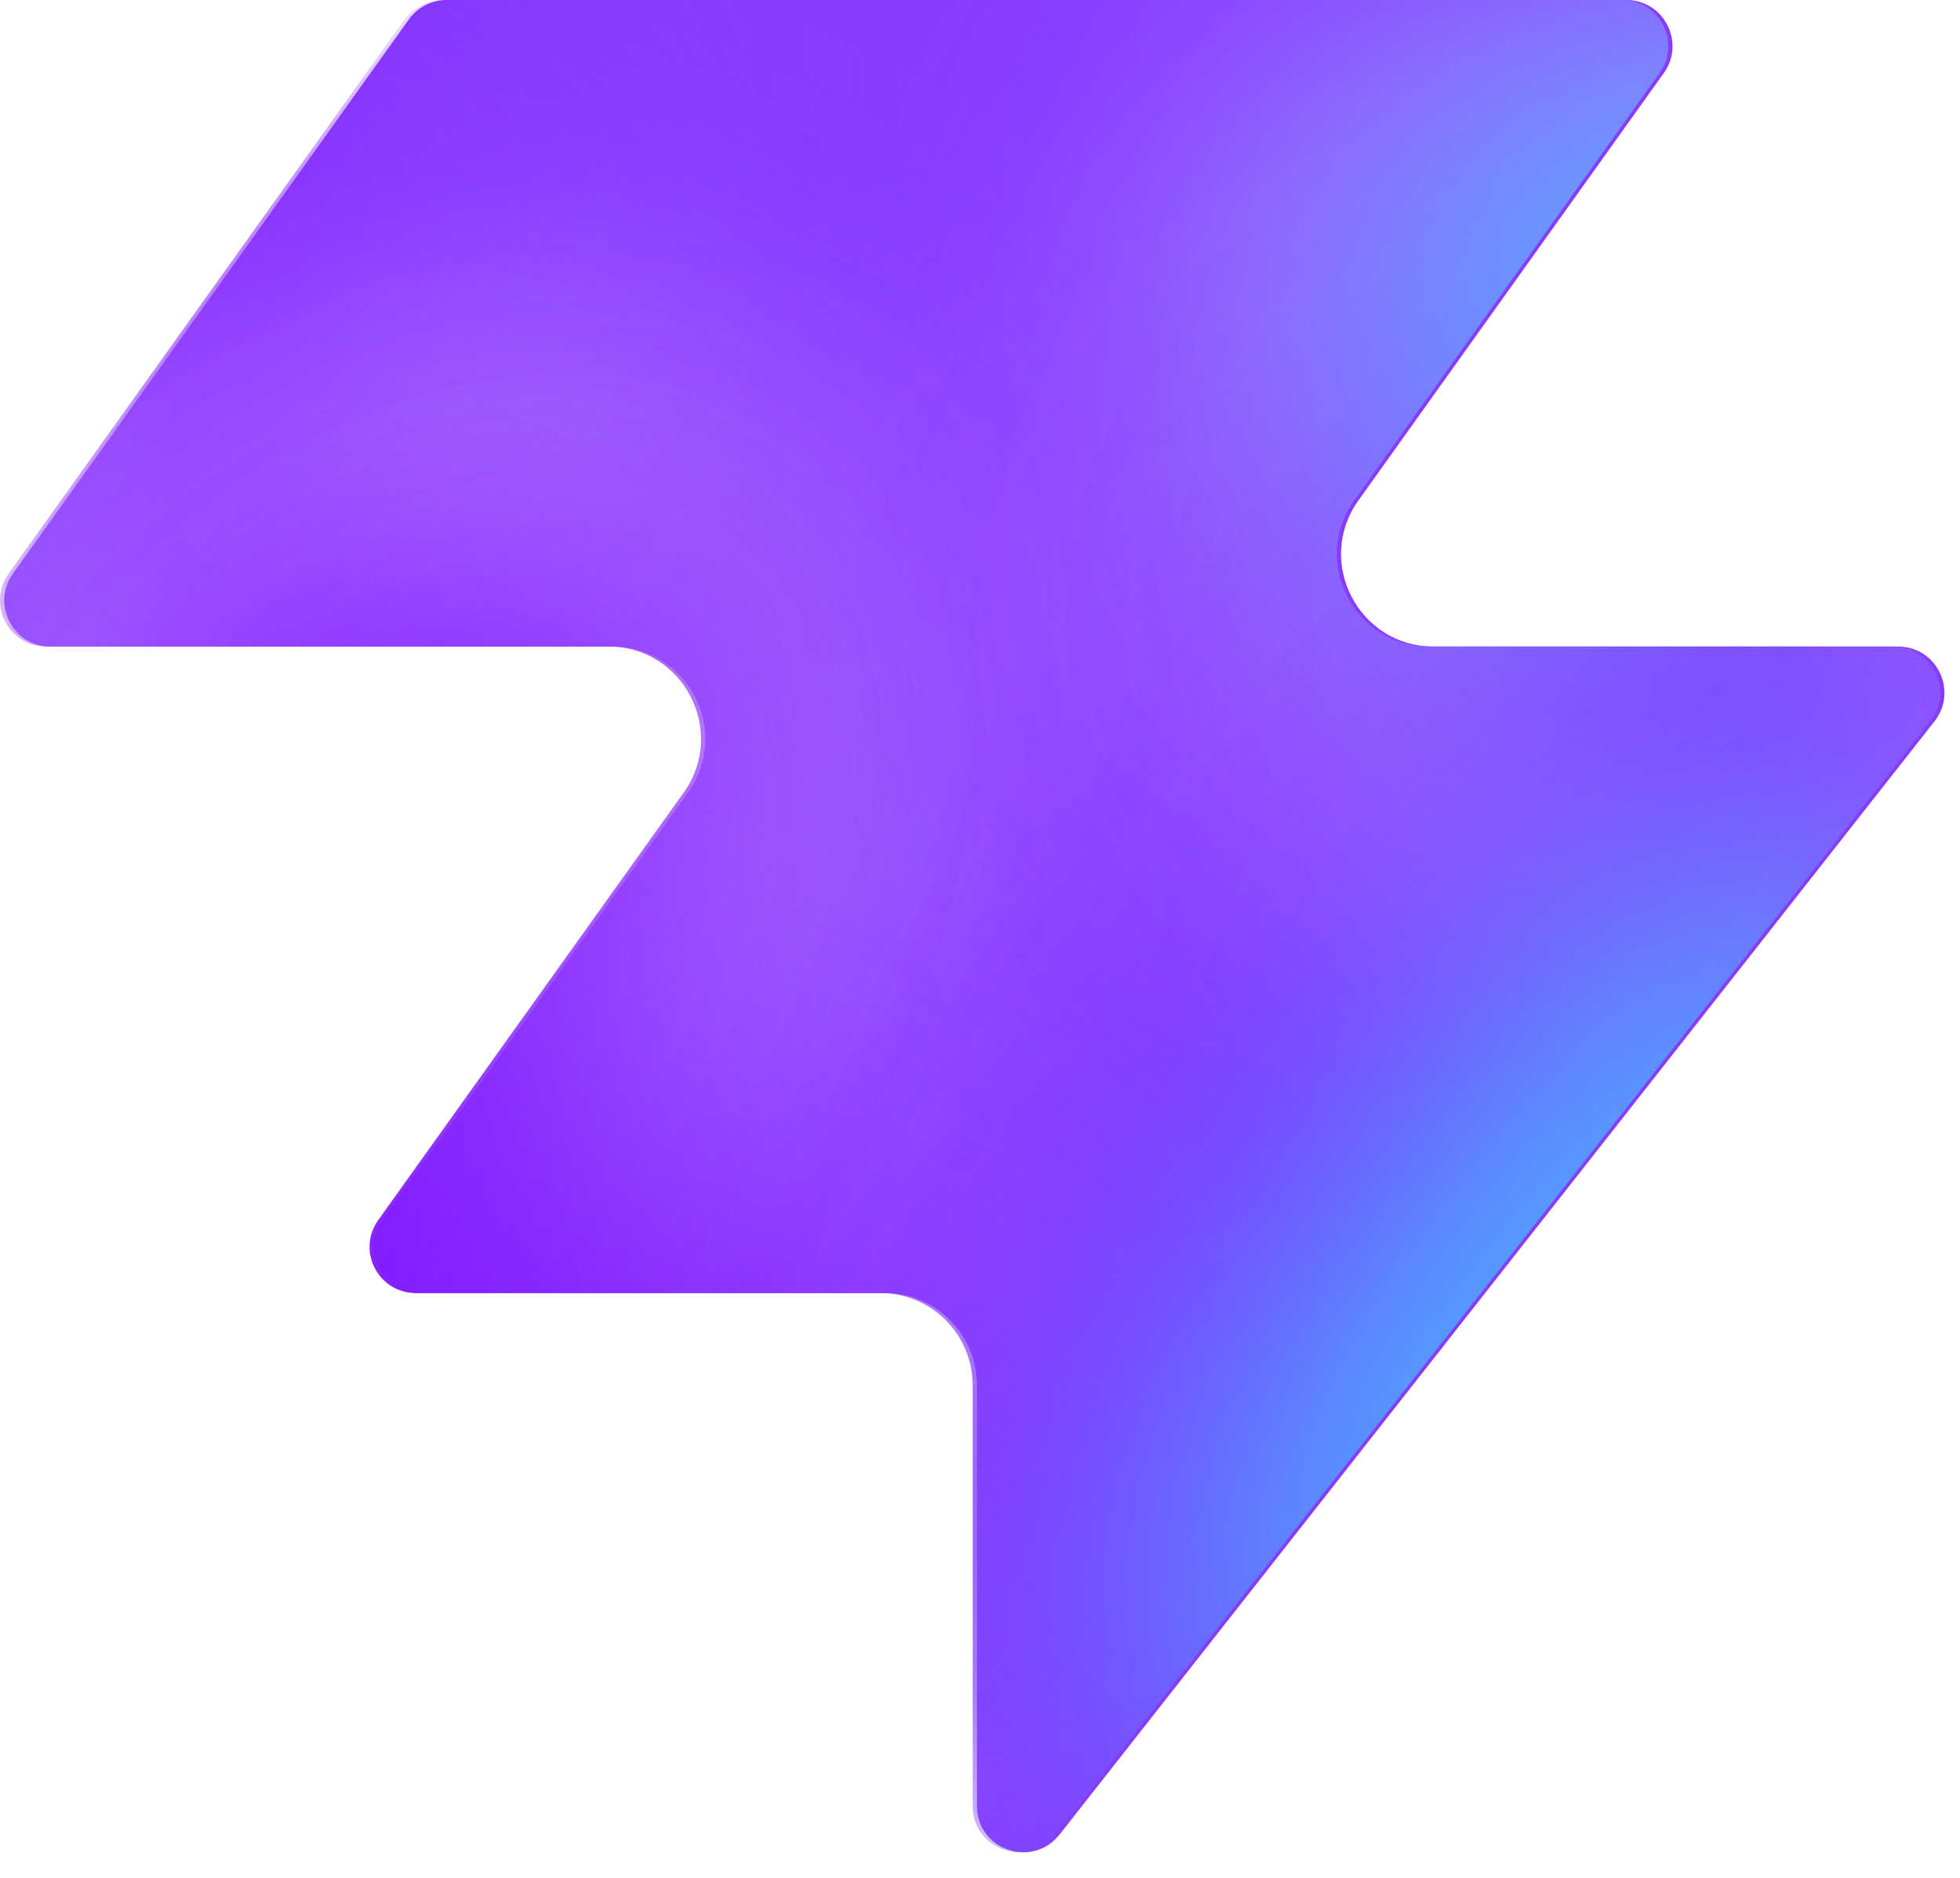
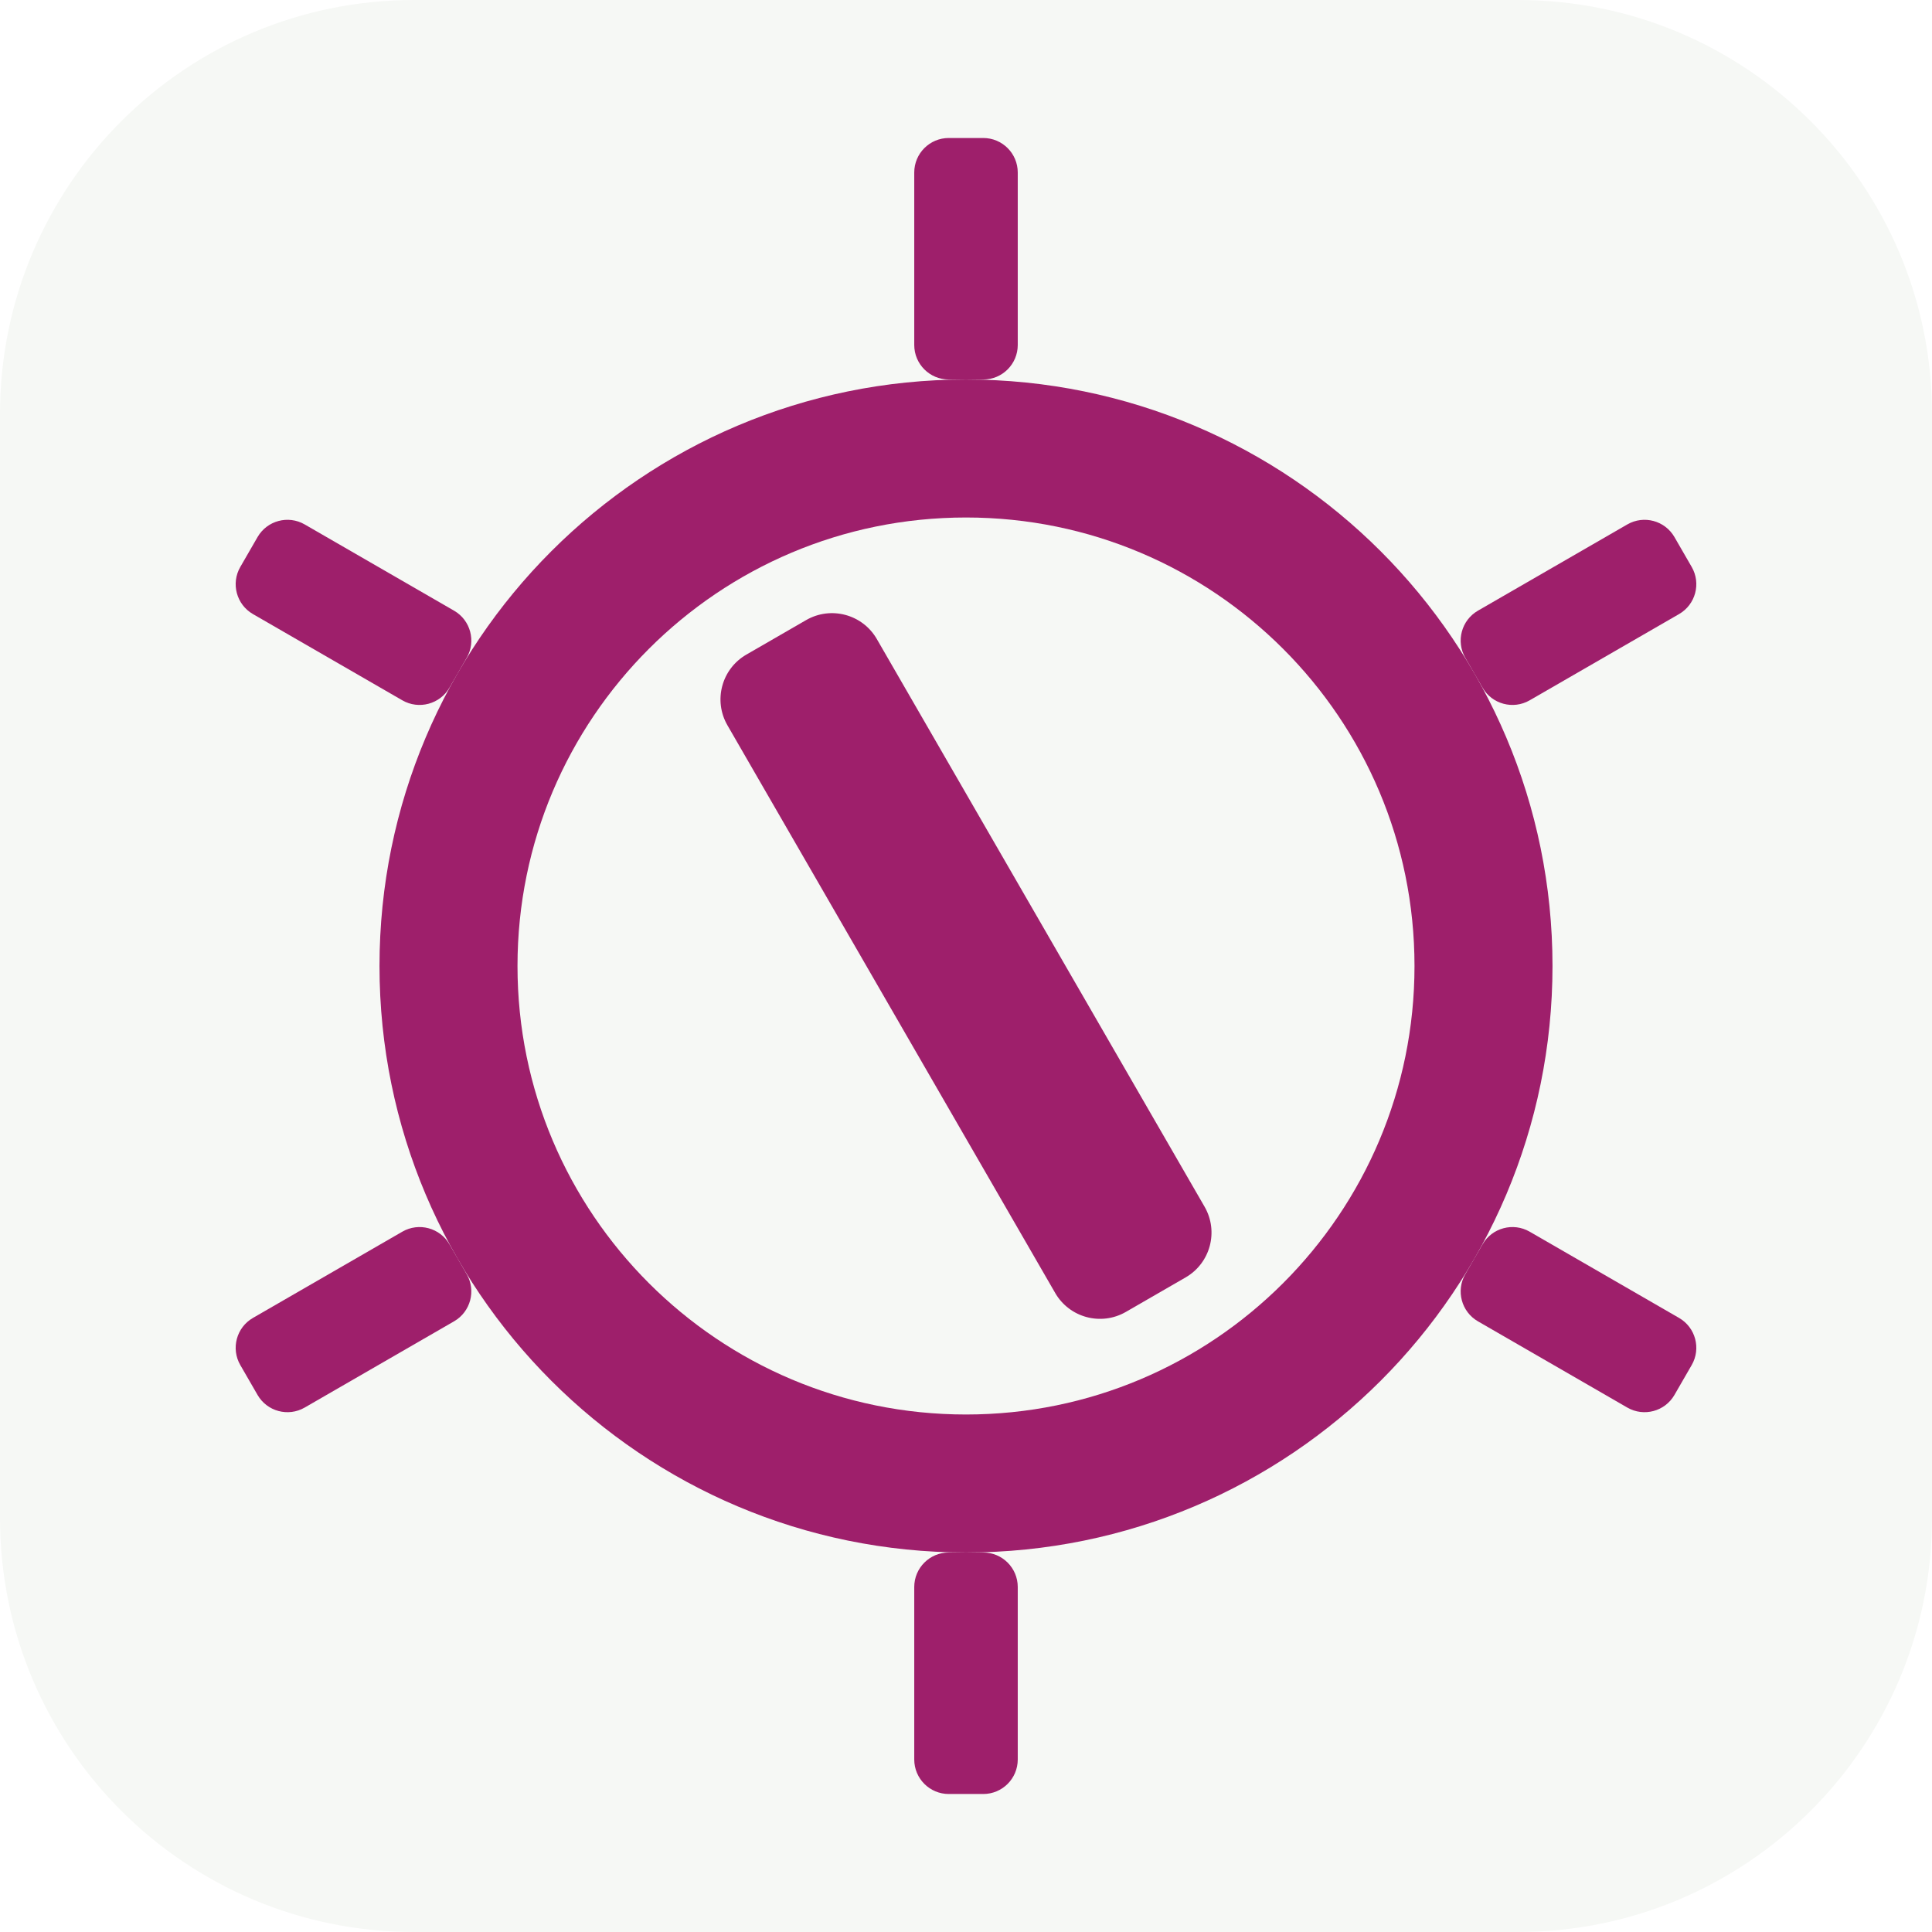
- <svg xmlns="http://www.w3.org/2000/svg" width="48" height="46" fill="none" viewBox="0 0 48 46">
-   <path fill="#863bff" d="M25.946 44.938c-.664.845-2.021.375-2.021-.698V33.937a2.26 2.26 0 0 0-2.262-2.262H10.287c-.92 0-1.456-1.04-.92-1.788l7.48-10.471c1.07-1.497 0-3.578-1.842-3.578H1.237c-.92 0-1.456-1.04-.92-1.788L10.013.474c.214-.297.556-.474.92-.474h28.894c.92 0 1.456 1.04.92 1.788l-7.48 10.471c-1.07 1.498 0 3.579 1.842 3.579h11.377c.943 0 1.473 1.088.89 1.83L25.947 44.94z" style="fill:#863bff;fill:color(display-p3 .525 .23 1);fill-opacity:1" />
-   <mask id="a" width="48" height="46" x="0" y="0" maskUnits="userSpaceOnUse" style="mask-type:alpha">
-     <path fill="#000" d="M25.842 44.938c-.664.844-2.021.375-2.021-.698V33.937a2.26 2.26 0 0 0-2.262-2.262H10.183c-.92 0-1.456-1.04-.92-1.788l7.48-10.471c1.07-1.498 0-3.579-1.842-3.579H1.133c-.92 0-1.456-1.04-.92-1.787L9.91.473c.214-.297.556-.474.92-.474h28.894c.92 0 1.456 1.04.92 1.788l-7.48 10.471c-1.07 1.498 0 3.578 1.842 3.578h11.377c.943 0 1.473 1.088.89 1.832L25.843 44.94z" style="fill:#000;fill-opacity:1" />
-   </mask>
-   <g mask="url(#a)">
-     <g filter="url(#b)">
-       <ellipse cx="5.508" cy="14.704" fill="#ede6ff" rx="5.508" ry="14.704" style="fill:#ede6ff;fill:color(display-p3 .927 .903 1);fill-opacity:1" transform="matrix(.00324 1 1 -.00324 -4.47 31.516)" />
-     </g>
-     <g filter="url(#c)">
-       <ellipse cx="10.399" cy="29.851" fill="#ede6ff" rx="10.399" ry="29.851" style="fill:#ede6ff;fill:color(display-p3 .927 .903 1);fill-opacity:1" transform="matrix(.00324 1 1 -.00324 -39.328 7.883)" />
-     </g>
-     <g filter="url(#d)">
-       <ellipse cx="5.508" cy="30.487" fill="#7e14ff" rx="5.508" ry="30.487" style="fill:#7e14ff;fill:color(display-p3 .492 .077 1);fill-opacity:1" transform="rotate(89.814 -25.913 -14.639)scale(1 -1)" />
-     </g>
-     <g filter="url(#e)">
-       <ellipse cx="5.508" cy="30.599" fill="#7e14ff" rx="5.508" ry="30.599" style="fill:#7e14ff;fill:color(display-p3 .492 .077 1);fill-opacity:1" transform="rotate(89.814 -32.644 -3.334)scale(1 -1)" />
-     </g>
-     <g filter="url(#f)">
-       <ellipse cx="5.508" cy="30.599" fill="#7e14ff" rx="5.508" ry="30.599" style="fill:#7e14ff;fill:color(display-p3 .492 .077 1);fill-opacity:1" transform="matrix(.00324 1 1 -.00324 -34.34 30.47)" />
-     </g>
-     <g filter="url(#g)">
-       <ellipse cx="14.072" cy="22.078" fill="#ede6ff" rx="14.072" ry="22.078" style="fill:#ede6ff;fill:color(display-p3 .927 .903 1);fill-opacity:1" transform="rotate(93.35 24.506 48.493)scale(-1 1)" />
-     </g>
-     <g filter="url(#h)">
-       <ellipse cx="3.47" cy="21.501" fill="#7e14ff" rx="3.47" ry="21.501" style="fill:#7e14ff;fill:color(display-p3 .492 .077 1);fill-opacity:1" transform="rotate(89.009 28.708 47.59)scale(-1 1)" />
-     </g>
-     <g filter="url(#i)">
-       <ellipse cx="3.47" cy="21.501" fill="#7e14ff" rx="3.47" ry="21.501" style="fill:#7e14ff;fill:color(display-p3 .492 .077 1);fill-opacity:1" transform="rotate(89.009 28.708 47.59)scale(-1 1)" />
-     </g>
-     <g filter="url(#j)">
-       <ellipse cx=".387" cy="8.972" fill="#7e14ff" rx="4.407" ry="29.108" style="fill:#7e14ff;fill:color(display-p3 .492 .077 1);fill-opacity:1" transform="rotate(39.51 .387 8.972)" />
-     </g>
-     <g filter="url(#k)">
-       <ellipse cx="47.523" cy="-6.092" fill="#7e14ff" rx="4.407" ry="29.108" style="fill:#7e14ff;fill:color(display-p3 .492 .077 1);fill-opacity:1" transform="rotate(37.892 47.523 -6.092)" />
-     </g>
-     <g filter="url(#l)">
-       <ellipse cx="41.412" cy="6.333" fill="#47bfff" rx="5.971" ry="9.665" style="fill:#47bfff;fill:color(display-p3 .28 .748 1);fill-opacity:1" transform="rotate(37.892 41.412 6.333)" />
-     </g>
-     <g filter="url(#m)">
-       <ellipse cx="-1.879" cy="38.332" fill="#7e14ff" rx="4.407" ry="29.108" style="fill:#7e14ff;fill:color(display-p3 .492 .077 1);fill-opacity:1" transform="rotate(37.892 -1.88 38.332)" />
-     </g>
-     <g filter="url(#n)">
-       <ellipse cx="-1.879" cy="38.332" fill="#7e14ff" rx="4.407" ry="29.108" style="fill:#7e14ff;fill:color(display-p3 .492 .077 1);fill-opacity:1" transform="rotate(37.892 -1.88 38.332)" />
-     </g>
-     <g filter="url(#o)">
-       <ellipse cx="35.651" cy="29.907" fill="#7e14ff" rx="4.407" ry="29.108" style="fill:#7e14ff;fill:color(display-p3 .492 .077 1);fill-opacity:1" transform="rotate(37.892 35.651 29.907)" />
-     </g>
-     <g filter="url(#p)">
-       <ellipse cx="38.418" cy="32.4" fill="#47bfff" rx="5.971" ry="15.297" style="fill:#47bfff;fill:color(display-p3 .28 .748 1);fill-opacity:1" transform="rotate(37.892 38.418 32.4)" />
-     </g>
+ <svg xmlns="http://www.w3.org/2000/svg" viewBox="0 0 56 56">
+   <rect width="56" height="56" rx="12" fill="#f6f8f5" />
+   <g fill="#9e1f6b">
+     <circle cx="28" cy="28" r="15" fill="none" stroke="#9e1f6b" stroke-width="4" />
+     <rect x="26.5" y="4" width="3" height="7" rx="1" />
+     <rect x="26.5" y="4" width="3" height="7" rx="1" transform="rotate(60 28 28)" />
+     <rect x="26.5" y="4" width="3" height="7" rx="1" transform="rotate(120 28 28)" />
+     <rect x="26.5" y="4" width="3" height="7" rx="1" transform="rotate(180 28 28)" />
+     <rect x="26.5" y="4" width="3" height="7" rx="1" transform="rotate(240 28 28)" />
+     <rect x="26.5" y="4" width="3" height="7" rx="1" transform="rotate(300 28 28)" />
+     <rect x="25.5" y="17" width="5" height="22" rx="1.5" transform="rotate(-30 28 28)" />
  </g>
-   <defs>
-     <filter id="b" width="60.045" height="41.654" x="-19.77" y="16.149" color-interpolation-filters="sRGB" filterUnits="userSpaceOnUse">
-       <feFlood flood-opacity="0" result="BackgroundImageFix" />
-       <feBlend in="SourceGraphic" in2="BackgroundImageFix" result="shape" />
-       <feGaussianBlur result="effect1_foregroundBlur_2002_17158" stdDeviation="7.659" />
-     </filter>
-     <filter id="c" width="90.34" height="51.437" x="-54.613" y="-7.533" color-interpolation-filters="sRGB" filterUnits="userSpaceOnUse">
-       <feFlood flood-opacity="0" result="BackgroundImageFix" />
-       <feBlend in="SourceGraphic" in2="BackgroundImageFix" result="shape" />
-       <feGaussianBlur result="effect1_foregroundBlur_2002_17158" stdDeviation="7.659" />
-     </filter>
-     <filter id="d" width="79.355" height="29.4" x="-49.64" y="2.03" color-interpolation-filters="sRGB" filterUnits="userSpaceOnUse">
-       <feFlood flood-opacity="0" result="BackgroundImageFix" />
-       <feBlend in="SourceGraphic" in2="BackgroundImageFix" result="shape" />
-       <feGaussianBlur result="effect1_foregroundBlur_2002_17158" stdDeviation="4.596" />
-     </filter>
-     <filter id="e" width="79.579" height="29.4" x="-45.045" y="20.029" color-interpolation-filters="sRGB" filterUnits="userSpaceOnUse">
-       <feFlood flood-opacity="0" result="BackgroundImageFix" />
-       <feBlend in="SourceGraphic" in2="BackgroundImageFix" result="shape" />
-       <feGaussianBlur result="effect1_foregroundBlur_2002_17158" stdDeviation="4.596" />
-     </filter>
-     <filter id="f" width="79.579" height="29.4" x="-43.513" y="21.178" color-interpolation-filters="sRGB" filterUnits="userSpaceOnUse">
-       <feFlood flood-opacity="0" result="BackgroundImageFix" />
-       <feBlend in="SourceGraphic" in2="BackgroundImageFix" result="shape" />
-       <feGaussianBlur result="effect1_foregroundBlur_2002_17158" stdDeviation="4.596" />
-     </filter>
-     <filter id="g" width="74.749" height="58.852" x="15.756" y="-17.901" color-interpolation-filters="sRGB" filterUnits="userSpaceOnUse">
-       <feFlood flood-opacity="0" result="BackgroundImageFix" />
-       <feBlend in="SourceGraphic" in2="BackgroundImageFix" result="shape" />
-       <feGaussianBlur result="effect1_foregroundBlur_2002_17158" stdDeviation="7.659" />
-     </filter>
-     <filter id="h" width="61.377" height="25.362" x="23.548" y="2.284" color-interpolation-filters="sRGB" filterUnits="userSpaceOnUse">
-       <feFlood flood-opacity="0" result="BackgroundImageFix" />
-       <feBlend in="SourceGraphic" in2="BackgroundImageFix" result="shape" />
-       <feGaussianBlur result="effect1_foregroundBlur_2002_17158" stdDeviation="4.596" />
-     </filter>
-     <filter id="i" width="61.377" height="25.362" x="23.548" y="2.284" color-interpolation-filters="sRGB" filterUnits="userSpaceOnUse">
-       <feFlood flood-opacity="0" result="BackgroundImageFix" />
-       <feBlend in="SourceGraphic" in2="BackgroundImageFix" result="shape" />
-       <feGaussianBlur result="effect1_foregroundBlur_2002_17158" stdDeviation="4.596" />
-     </filter>
-     <filter id="j" width="56.045" height="63.649" x="-27.636" y="-22.853" color-interpolation-filters="sRGB" filterUnits="userSpaceOnUse">
-       <feFlood flood-opacity="0" result="BackgroundImageFix" />
-       <feBlend in="SourceGraphic" in2="BackgroundImageFix" result="shape" />
-       <feGaussianBlur result="effect1_foregroundBlur_2002_17158" stdDeviation="4.596" />
-     </filter>
-     <filter id="k" width="54.814" height="64.646" x="20.116" y="-38.415" color-interpolation-filters="sRGB" filterUnits="userSpaceOnUse">
-       <feFlood flood-opacity="0" result="BackgroundImageFix" />
-       <feBlend in="SourceGraphic" in2="BackgroundImageFix" result="shape" />
-       <feGaussianBlur result="effect1_foregroundBlur_2002_17158" stdDeviation="4.596" />
-     </filter>
-     <filter id="l" width="33.541" height="35.313" x="24.641" y="-11.323" color-interpolation-filters="sRGB" filterUnits="userSpaceOnUse">
-       <feFlood flood-opacity="0" result="BackgroundImageFix" />
-       <feBlend in="SourceGraphic" in2="BackgroundImageFix" result="shape" />
-       <feGaussianBlur result="effect1_foregroundBlur_2002_17158" stdDeviation="4.596" />
-     </filter>
-     <filter id="m" width="54.814" height="64.646" x="-29.286" y="6.009" color-interpolation-filters="sRGB" filterUnits="userSpaceOnUse">
-       <feFlood flood-opacity="0" result="BackgroundImageFix" />
-       <feBlend in="SourceGraphic" in2="BackgroundImageFix" result="shape" />
-       <feGaussianBlur result="effect1_foregroundBlur_2002_17158" stdDeviation="4.596" />
-     </filter>
-     <filter id="n" width="54.814" height="64.646" x="-29.286" y="6.009" color-interpolation-filters="sRGB" filterUnits="userSpaceOnUse">
-       <feFlood flood-opacity="0" result="BackgroundImageFix" />
-       <feBlend in="SourceGraphic" in2="BackgroundImageFix" result="shape" />
-       <feGaussianBlur result="effect1_foregroundBlur_2002_17158" stdDeviation="4.596" />
-     </filter>
-     <filter id="o" width="54.814" height="64.646" x="8.244" y="-2.416" color-interpolation-filters="sRGB" filterUnits="userSpaceOnUse">
-       <feFlood flood-opacity="0" result="BackgroundImageFix" />
-       <feBlend in="SourceGraphic" in2="BackgroundImageFix" result="shape" />
-       <feGaussianBlur result="effect1_foregroundBlur_2002_17158" stdDeviation="4.596" />
-     </filter>
-     <filter id="p" width="39.409" height="43.623" x="18.713" y="10.588" color-interpolation-filters="sRGB" filterUnits="userSpaceOnUse">
-       <feFlood flood-opacity="0" result="BackgroundImageFix" />
-       <feBlend in="SourceGraphic" in2="BackgroundImageFix" result="shape" />
-       <feGaussianBlur result="effect1_foregroundBlur_2002_17158" stdDeviation="4.596" />
-     </filter>
-   </defs>
</svg>
